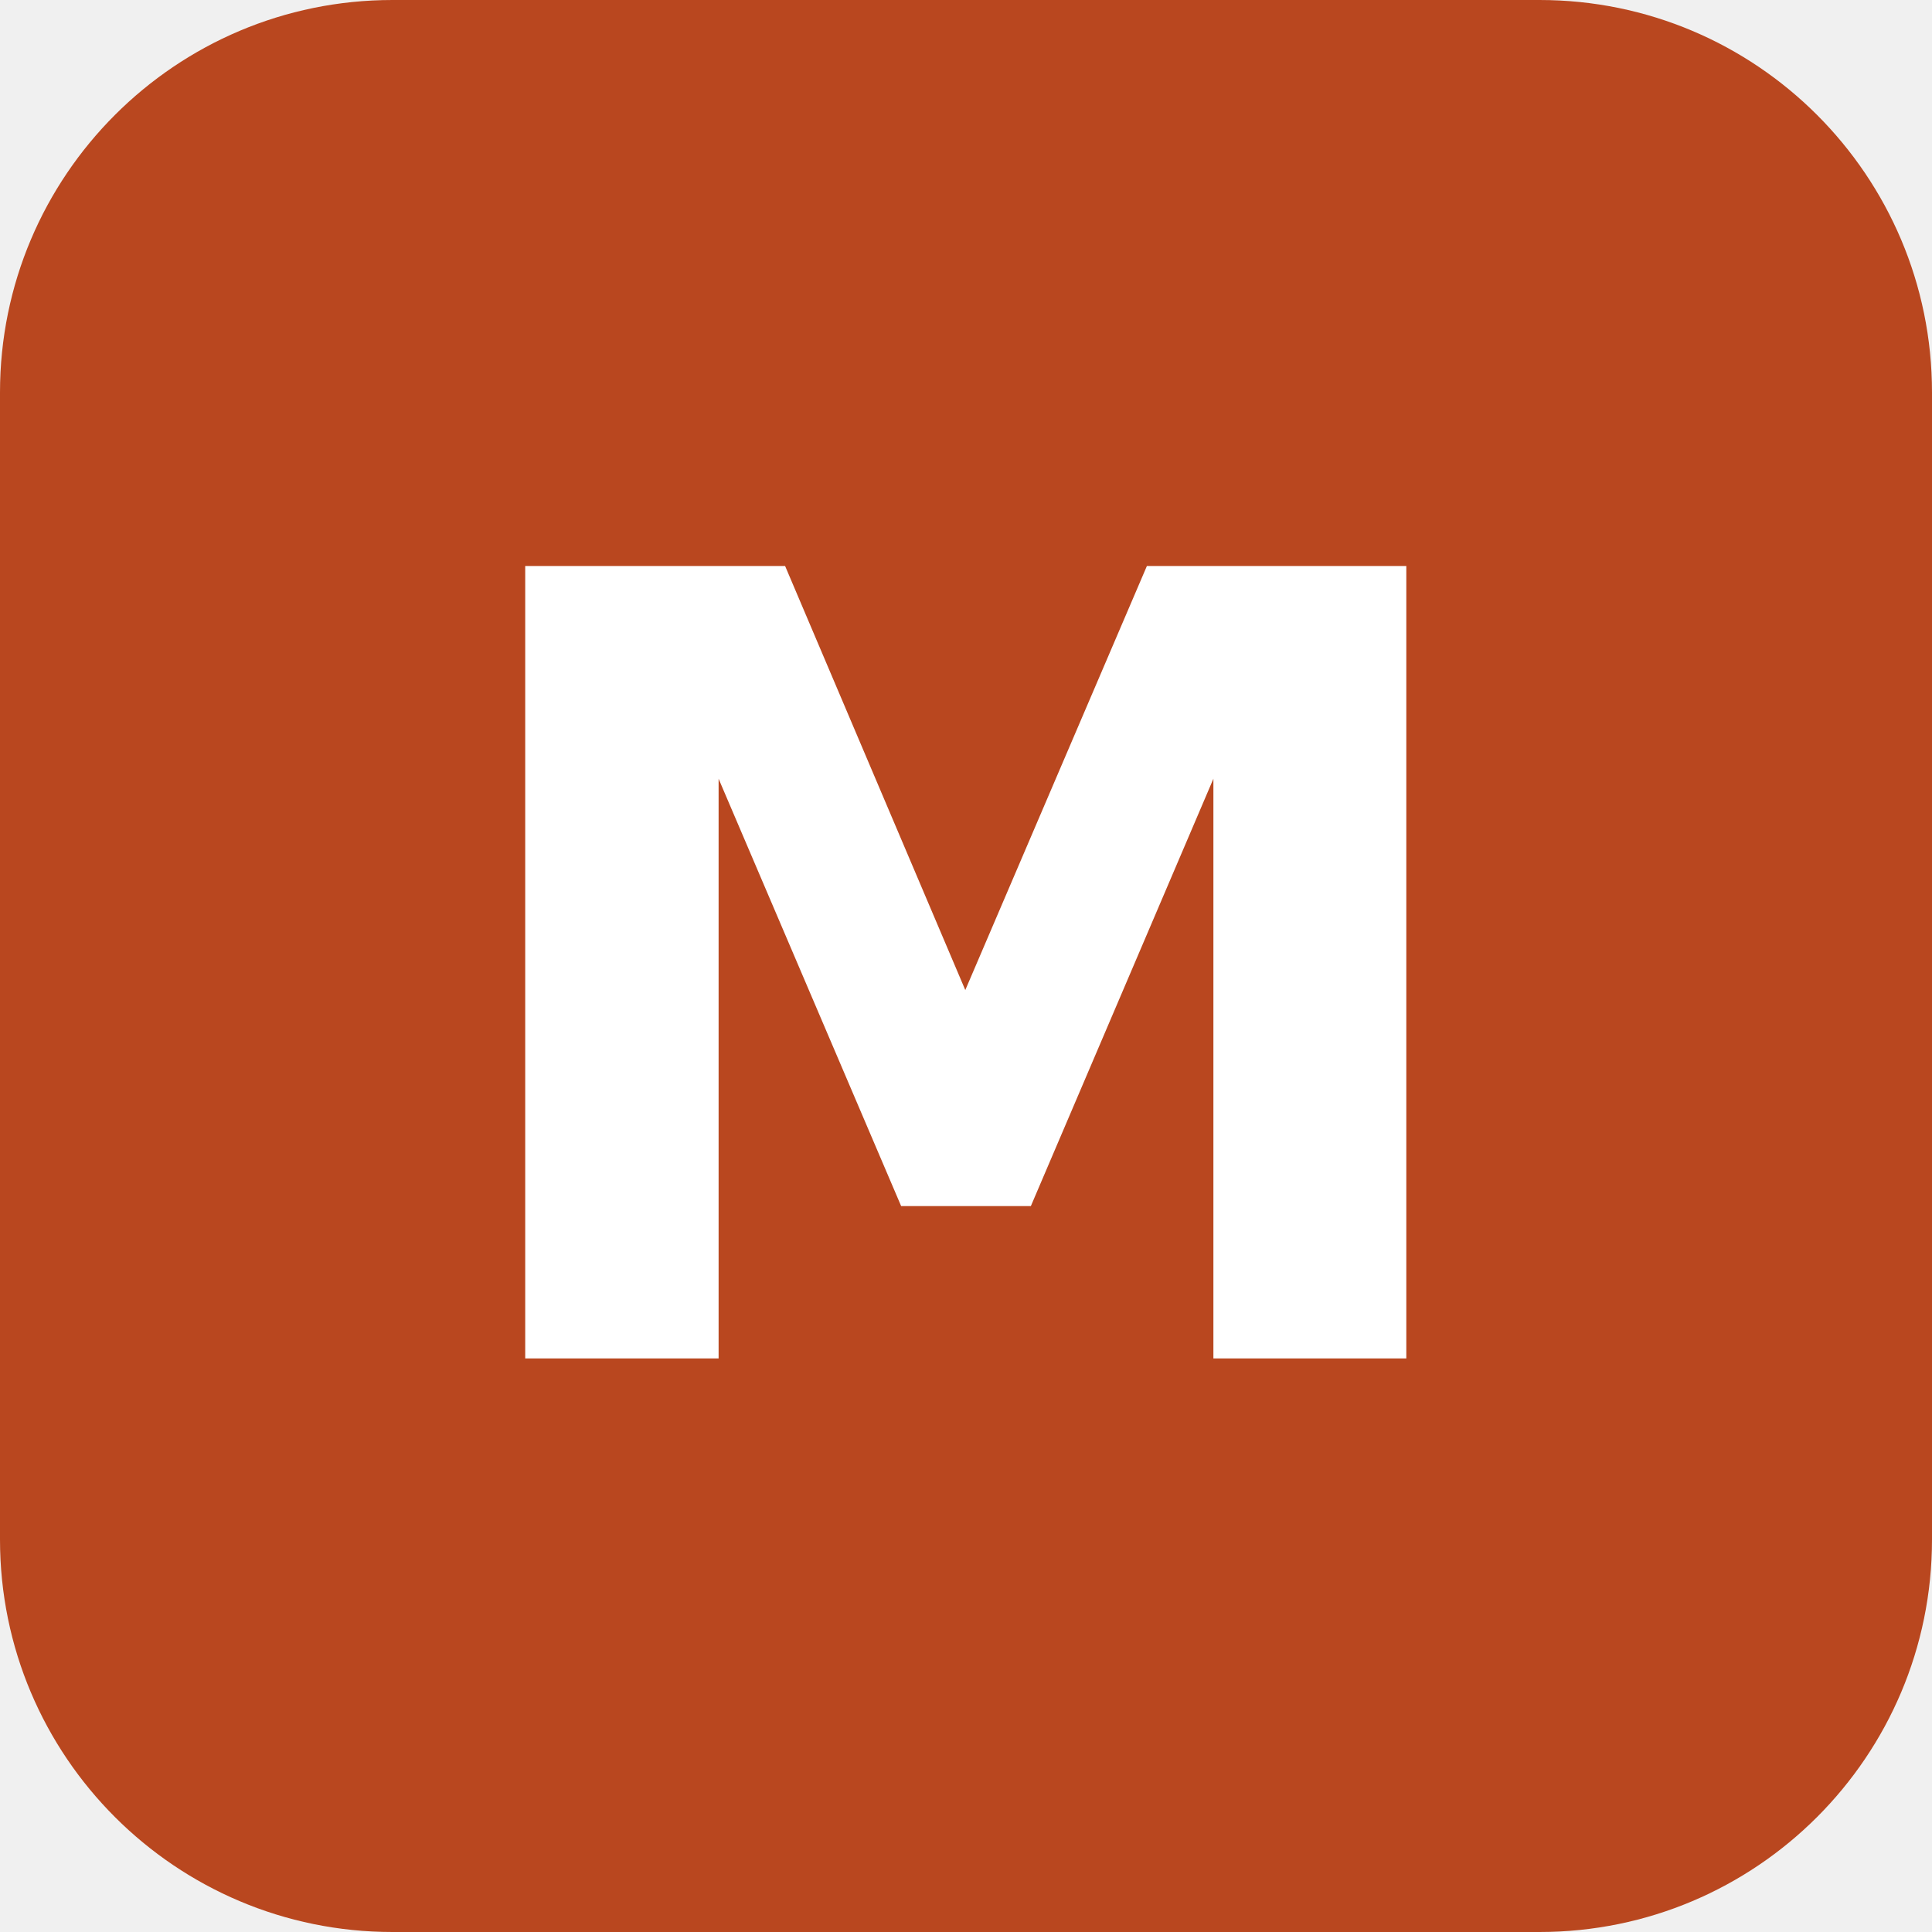
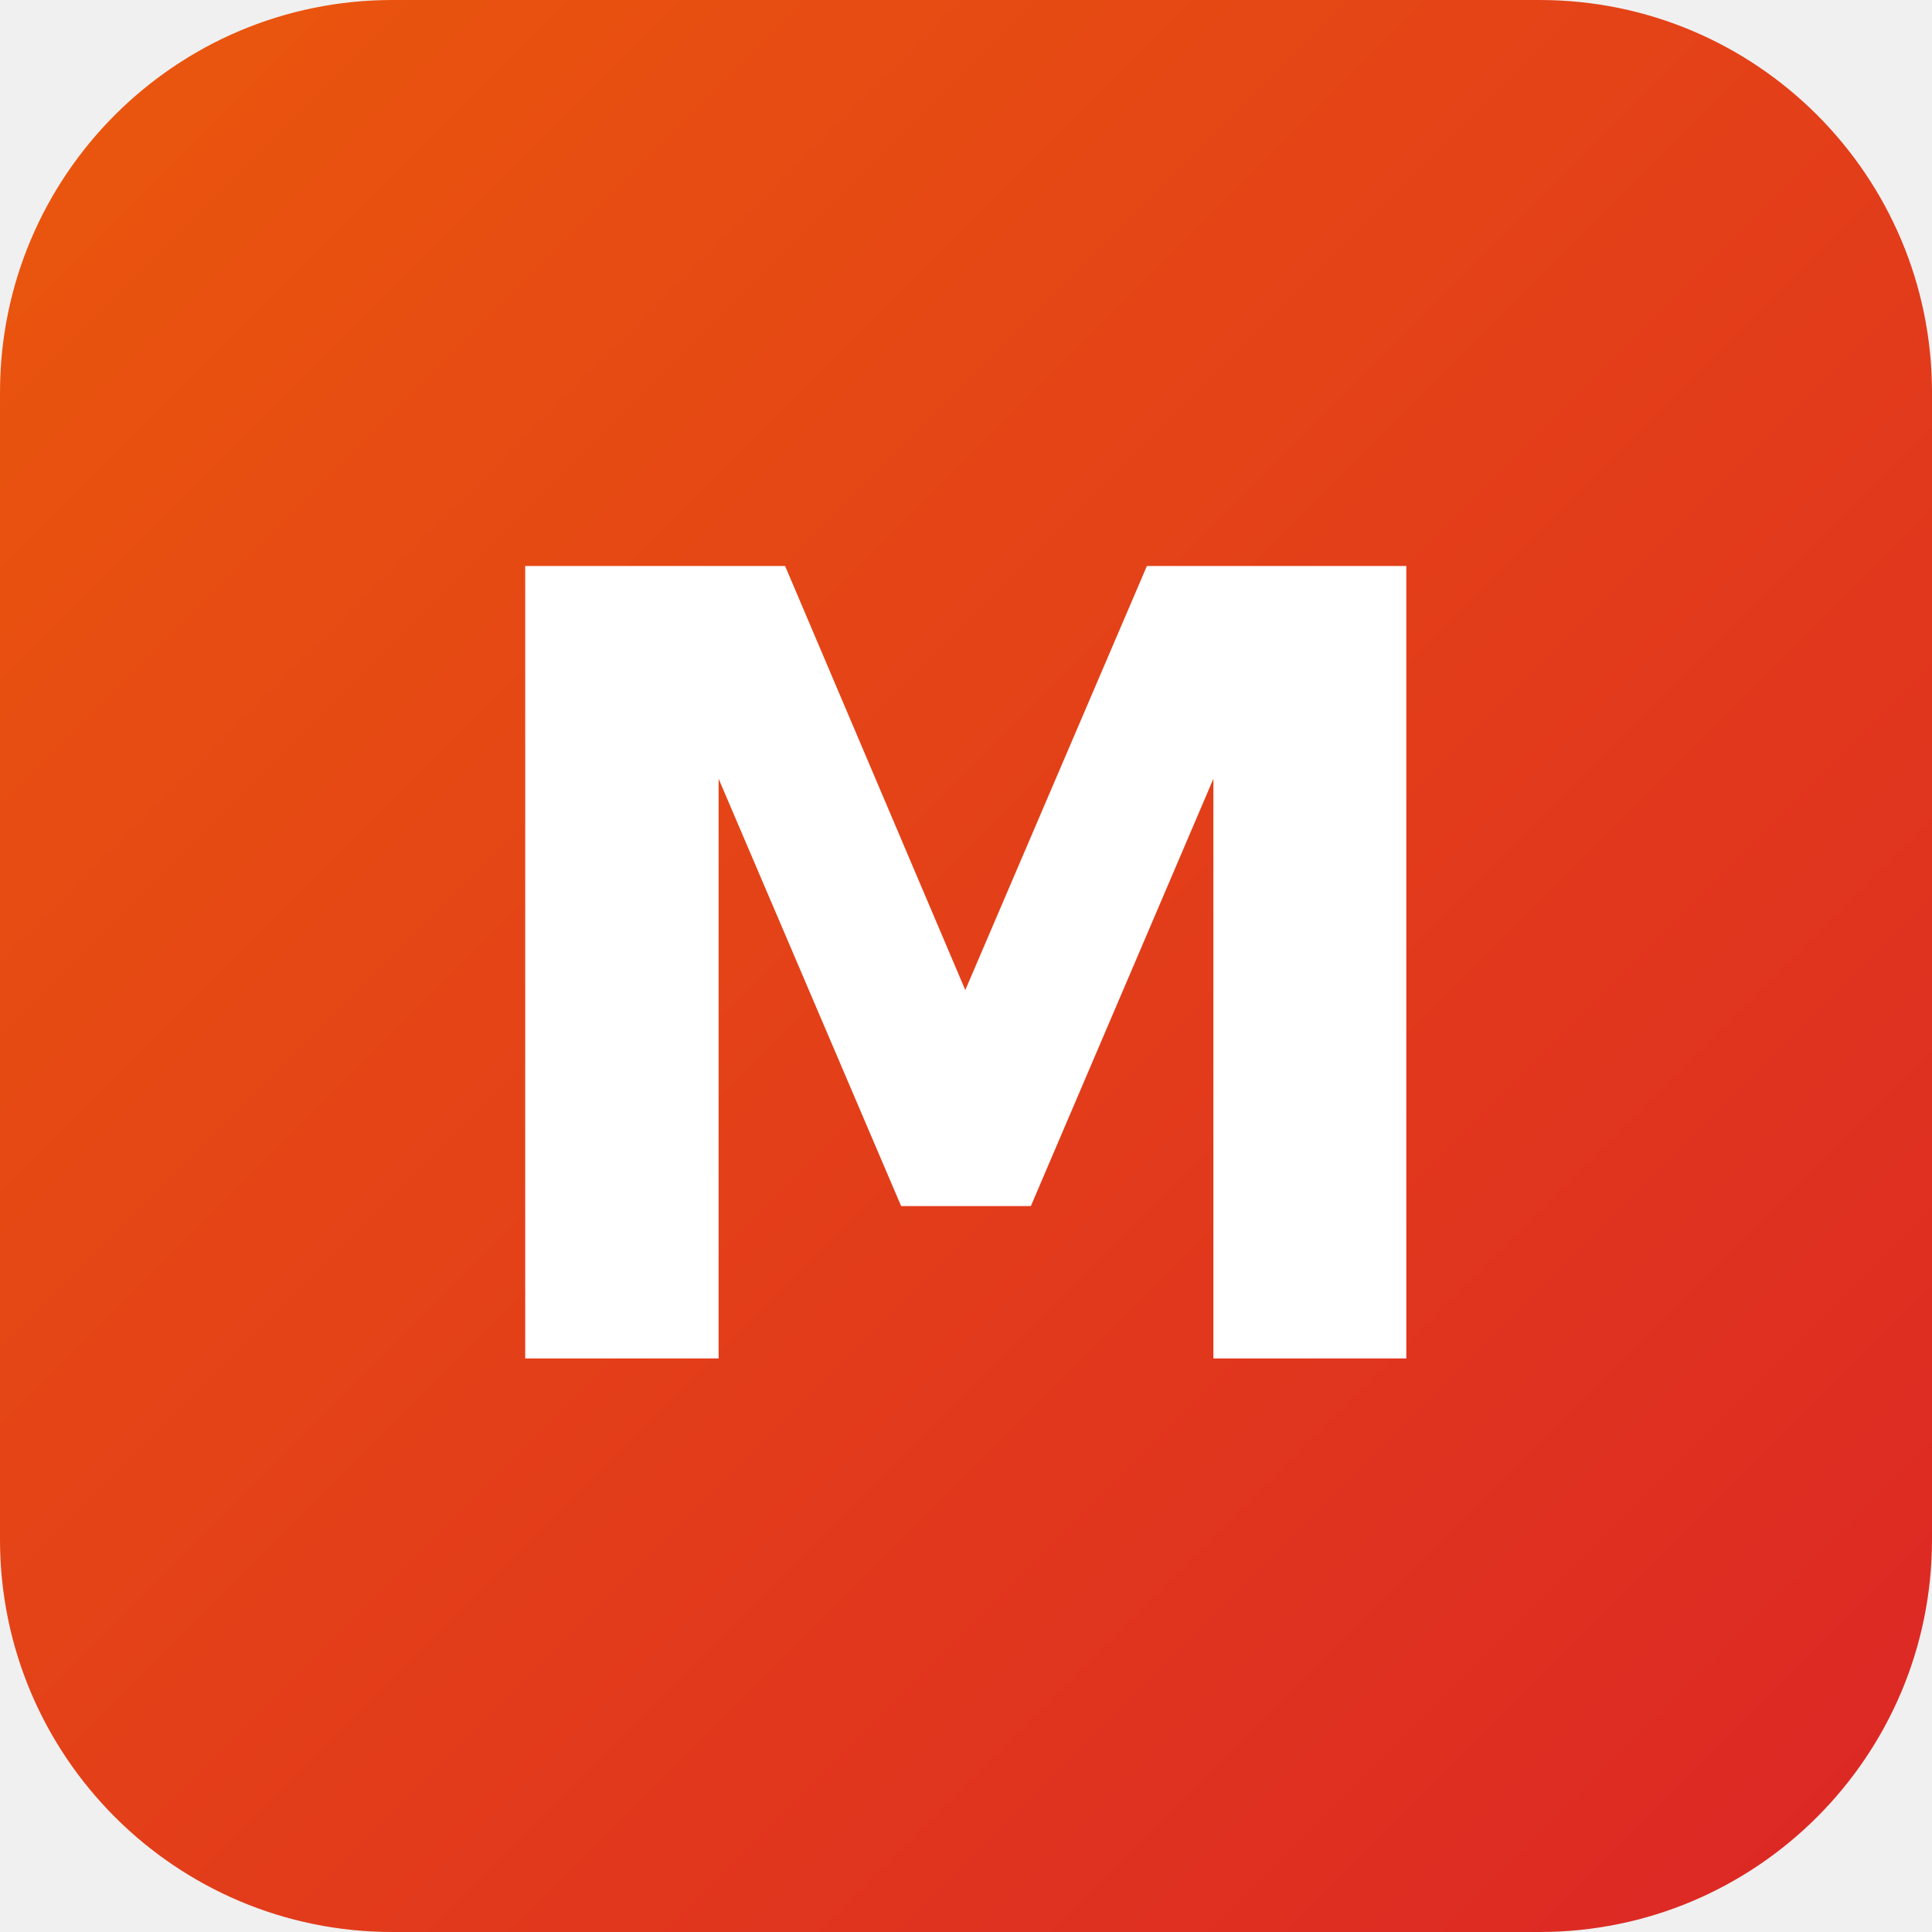
<svg xmlns="http://www.w3.org/2000/svg" viewBox="0 0 64 64">
-   <rect width="64" height="64" rx="13" fill="#b9471f" />
+   <defs>
+     <linearGradient id="g" x1="0" y1="0" x2="1" y2="1">
+       <stop offset="0" stop-color="#ea580c" />
+       <stop offset="1" stop-color="#dc2626" />
+     </linearGradient>
+   </defs>
+   <rect width="64" height="64" rx="13" fill="url(#g)" />
  <text x="32" y="45" font-family="DejaVu Sans, Arial, sans-serif" font-size="36" font-weight="700" fill="#fff" text-anchor="middle">M</text>
</svg>
